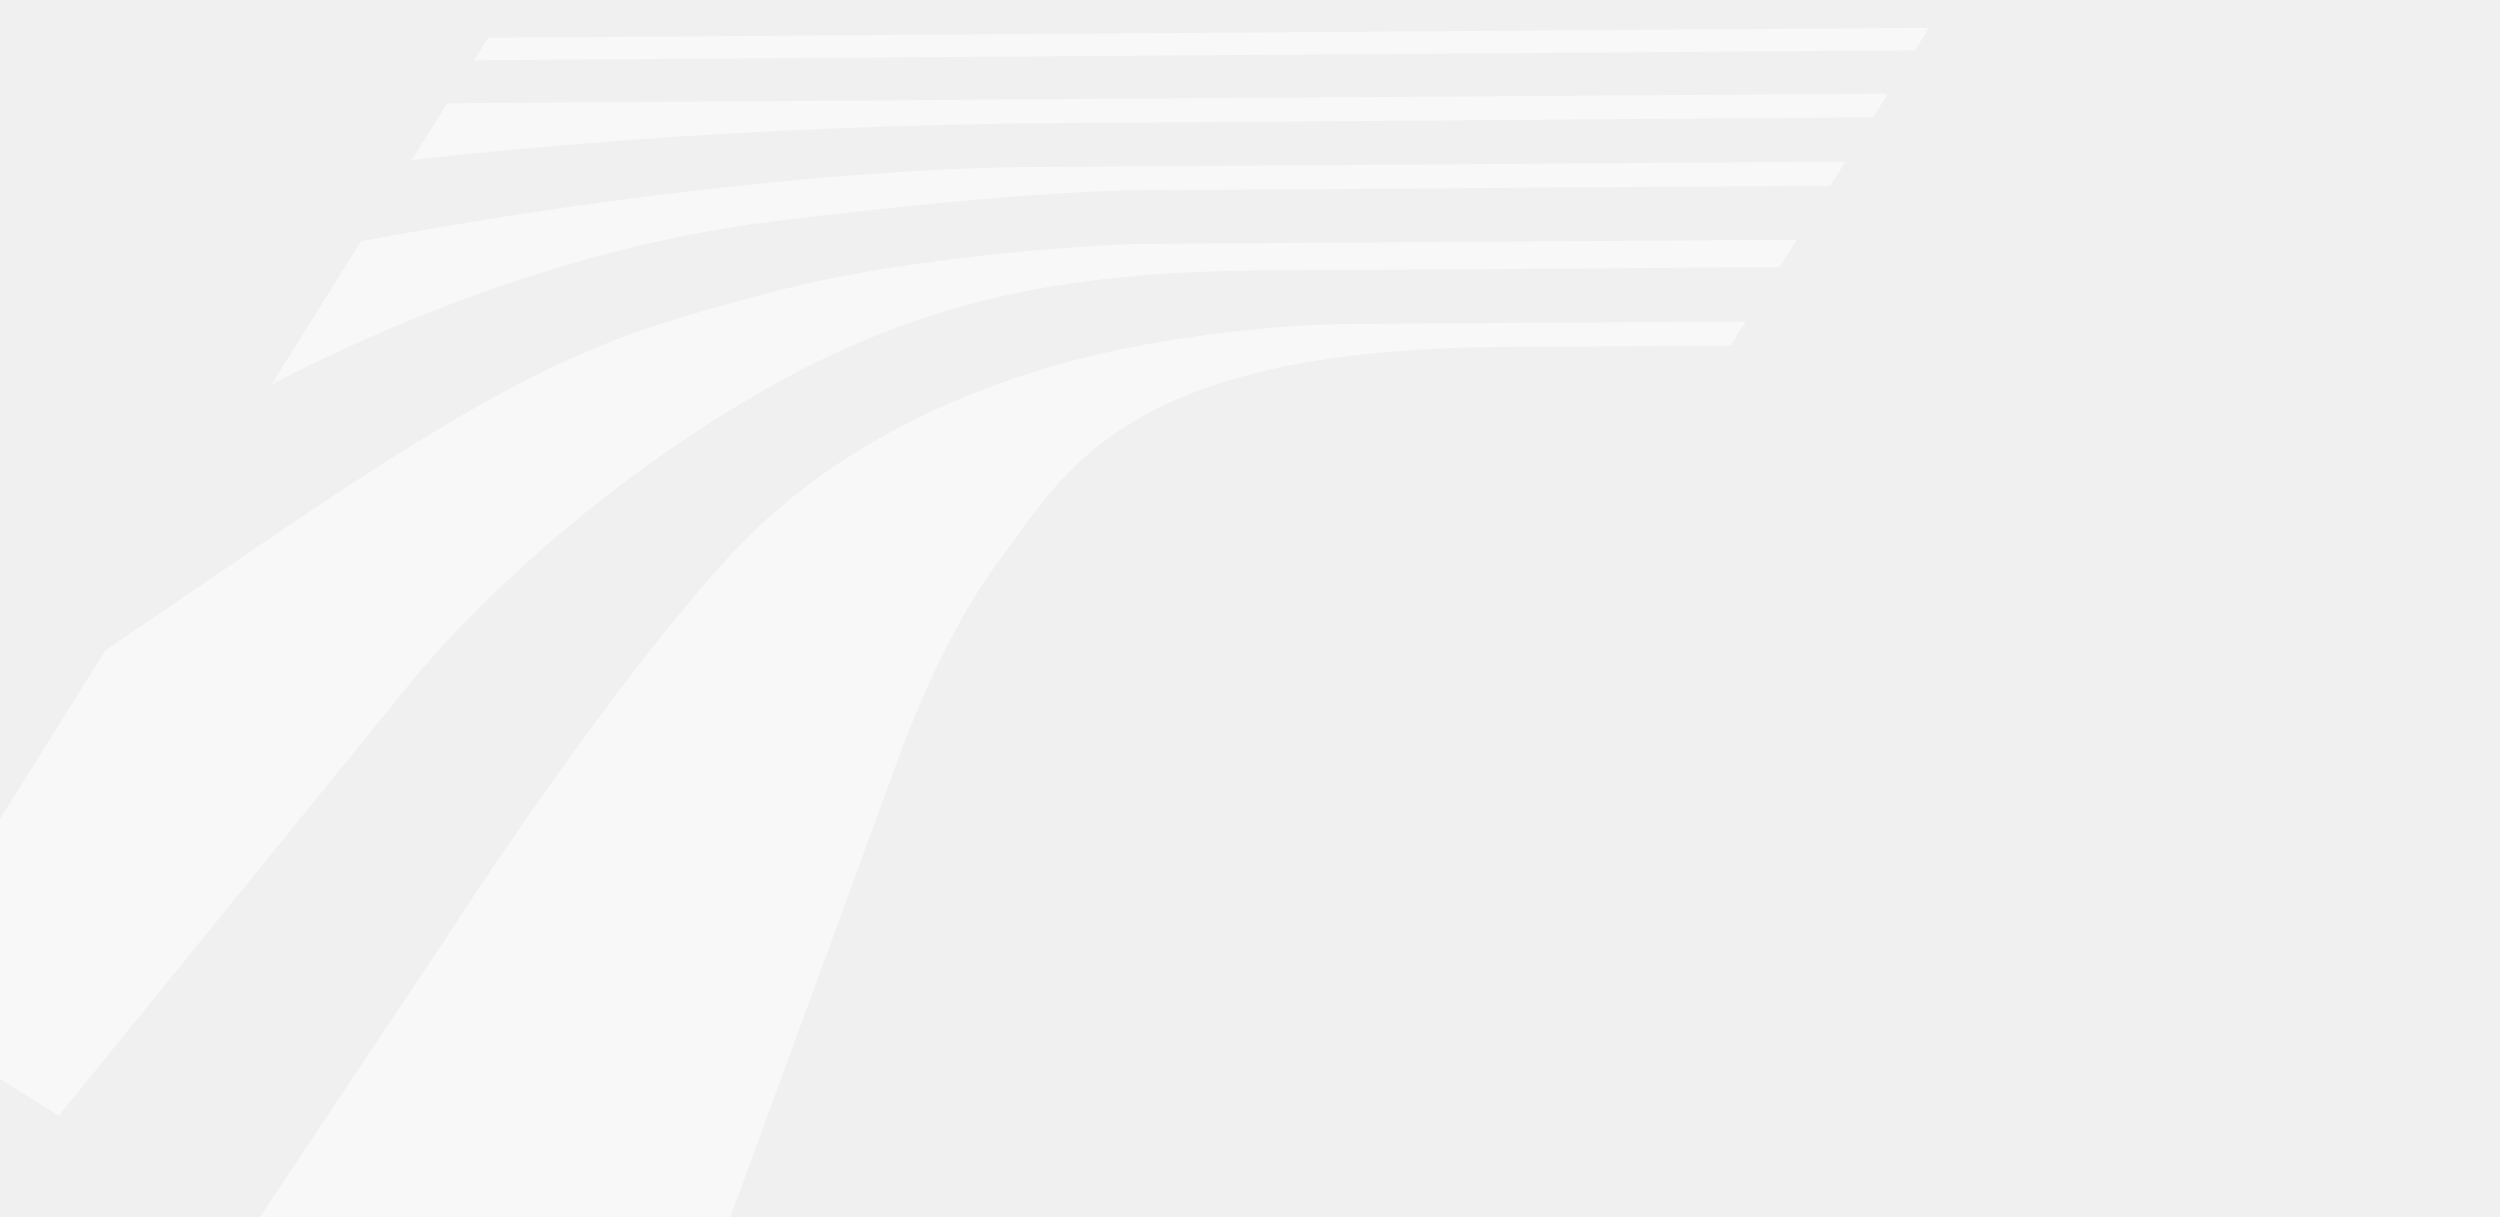
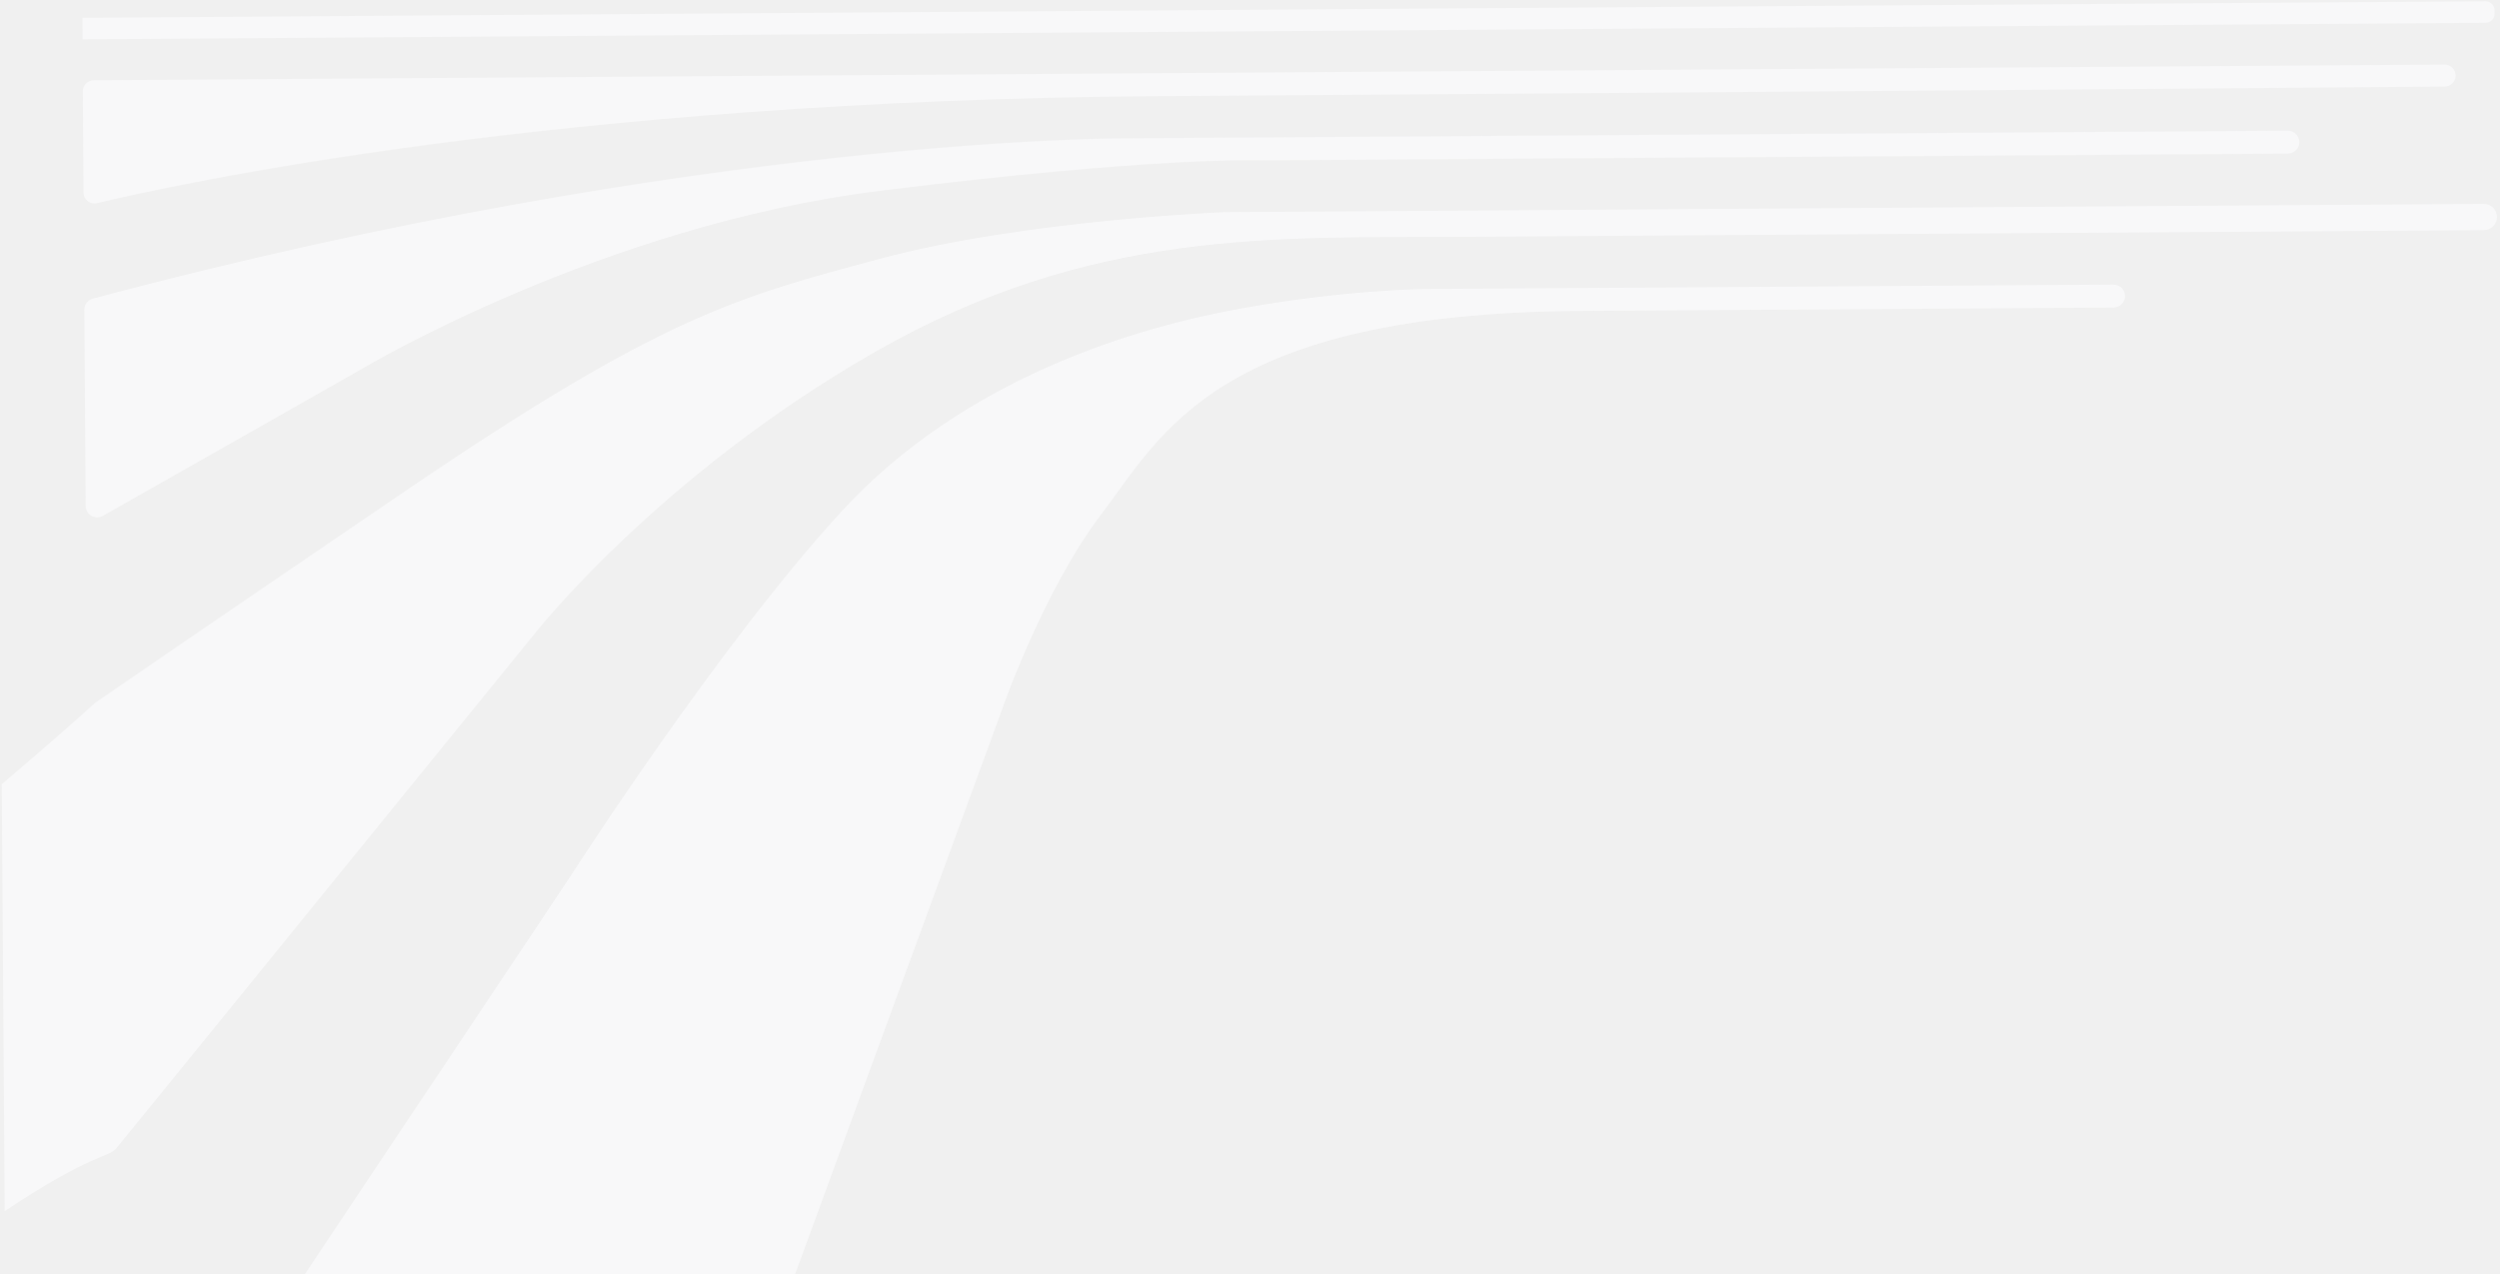
- <svg xmlns="http://www.w3.org/2000/svg" xmlns:xlink="http://www.w3.org/1999/xlink" width="1089px" height="530px" viewBox="0 0 1089 530" version="1.1">
-   <defs>
-     <rect id="path-1" x="0" y="0" width="1089" height="530" />
-   </defs>
-   <g id="Images" stroke="none" stroke-width="1" fill="none" fill-rule="evenodd">
-     <g id="Combined-Shape">
-       <mask id="mask-2" fill="white">
-         <use xlink:href="#path-1" />
-       </mask>
-       <use id="Mask" fill="#D8D8D8" opacity="0" xlink:href="#path-1" />
-       <path d="M945.132,-194.004 C946.339,-195.898 948.858,-196.469 950.76,-195.262 L950.76,-195.262 L952.105,-194.408 C954.007,-193.203 954.571,-190.684 953.366,-188.783 L953.366,-188.783 L369.145,732 L360.911,726.779 Z M917.421,-195.241 L917.622,-195.12 C919.946,-193.646 920.636,-190.565 919.162,-188.24 L347.834,712.649 C346.359,714.974 343.279,715.664 340.954,714.189 L302.116,689.553 C299.406,687.833 298.999,684.042 301.288,681.792 C326.271,657.243 451.757,529.323 597.844,298.971 C750.469,58.307 885.958,-154.595 910.749,-193.591 C912.182,-195.845 915.125,-196.553 917.421,-195.241 Z M854.401,-150.996 C856.832,-149.455 857.552,-146.235 856.01,-143.805 L573.806,301.27 C573.806,301.27 472.61,465 263.547,660.451 C261.814,662.073 259.198,662.318 257.194,661.046 L181.997,613.339 C178.638,611.207 178.809,606.248 182.309,604.354 L301.963,539.59 C301.963,539.59 414.205,482.1 494.535,383.206 C574.865,284.311 597.293,244.768 598.888,242.254 L847.212,-149.388 C848.754,-151.818 851.973,-152.538 854.401,-150.996 Z M873.092,-245.073 C875.868,-243.313 876.691,-239.635 874.93,-236.858 L568.986,245.706 C568.986,245.706 517.866,320.78 468.357,366.915 C418.846,413.05 394.008,436.944 264.47,493.986 C157.027,541.299 118.736,557.919 108.8,562.213 C106.992,562.994 104.921,562.827 54.675,578.686 L-108.952,474.864 C-65.083,454.959 -63.458,447.705 -57.917,447.015 L240.268,409.893 C240.268,409.893 330.853,400.396 430.956,346.709 C531.061,293.021 571.286,219.847 617.503,146.95 L864.879,-243.235 C866.64,-246.011 870.317,-246.834 873.092,-245.073 Z M753.217,-120.935 C755.646,-119.393 756.365,-116.172 754.826,-113.742 L588.714,148.354 C587.519,150.241 568.79,179.789 536.38,215.639 C503.968,251.49 442.885,306.169 361.087,321.252 C279.29,336.337 155.079,337.722 155.079,337.722 L-129.628,346.211 C-133.802,346.333 -136.417,341.738 -134.181,338.209 L-11.475,144.599 C-10.311,142.763 -8.131,141.843 -6.005,142.29 L320.811,211.054 C320.811,211.054 378.288,224.614 423.186,220.492 C468.084,216.37 528.119,224.502 616.577,84.931 L746.029,-119.326 C747.57,-121.756 750.789,-122.476 753.217,-120.935 Z" fill="#F8F8F9" mask="url(#mask-2)" transform="translate(409.5, 243) scale(1, -1) rotate(58) translate(-409.5, -243) " />
+ <svg xmlns="http://www.w3.org/2000/svg" width="1134px" height="578px" viewBox="0 0 1134 578" version="1.1">
+   <g id="Holding-Page-Desktop" stroke="none" stroke-width="1" fill="none" fill-rule="evenodd">
+     <g id="Desktop-OurTeam" transform="translate(-53, -232)" fill="#F8F8F9">
+       <g id="Combined-Shape">
+         <path d="M1062.132,27.996 C1063.339,26.102 1065.858,25.531 1067.76,26.738 L1067.76,26.738 L1069.105,27.592 C1071.007,28.797 1071.571,31.316 1070.366,33.217 L1070.366,33.217 L486.145,954 L477.911,948.779 Z M1034.421,26.759 L1034.622,26.88 C1036.946,28.354 1037.636,31.435 1036.162,33.76 L464.834,934.649 C463.359,936.974 460.279,937.664 457.954,936.189 L419.116,911.553 C416.406,909.833 415.999,906.042 418.288,903.792 C443.271,879.243 568.757,751.323 714.844,520.971 C867.469,280.307 1002.958,67.405 1027.749,28.409 C1029.182,26.155 1032.125,25.447 1034.421,26.759 Z M971.401,71.004 C973.832,72.545 974.552,75.765 973.01,78.195 L690.806,523.27 C690.806,523.27 589.61,687 380.547,882.451 C378.814,884.073 376.198,884.318 374.194,883.046 L298.997,835.339 C295.638,833.207 295.809,828.248 299.309,826.354 L418.963,761.59 C418.963,761.59 531.205,704.1 611.535,605.206 C691.865,506.311 714.293,466.768 715.888,464.254 L964.212,72.612 C965.754,70.182 968.973,69.462 971.401,71.004 Z M990.092,-23.073 C992.868,-21.313 993.691,-17.635 991.93,-14.858 L685.986,467.706 C685.986,467.706 634.866,542.78 585.357,588.915 C535.846,635.05 511.008,658.944 381.47,715.986 C274.027,763.299 235.736,779.919 225.8,784.213 C223.992,784.994 221.921,784.827 171.675,800.686 L8.048,696.864 C51.917,676.959 53.542,669.705 59.083,669.015 L357.268,631.893 C357.268,631.893 447.853,622.396 547.956,568.709 C648.061,515.021 688.286,441.847 734.503,368.95 L981.879,-21.235 C983.64,-24.011 987.317,-24.834 990.092,-23.073 Z M870.217,101.065 C872.646,102.607 873.365,105.828 871.826,108.258 L705.714,370.354 C704.519,372.241 685.79,401.789 653.38,437.639 C620.968,473.49 559.885,528.169 478.087,543.252 C396.29,558.337 272.079,559.722 272.079,559.722 L-12.628,568.211 C-16.802,568.333 -19.417,563.738 -17.181,560.209 L105.525,366.599 C106.689,364.763 108.869,363.843 110.995,364.29 L437.811,433.054 C437.811,433.054 495.288,446.614 540.186,442.492 C585.084,438.37 645.119,446.502 733.577,306.931 L863.029,102.674 C864.57,100.244 867.789,99.524 870.217,101.065 Z" transform="translate(526.5, 465) scale(1, -1) rotate(58) translate(-526.5, -465) " />
+       </g>
    </g>
  </g>
</svg>
